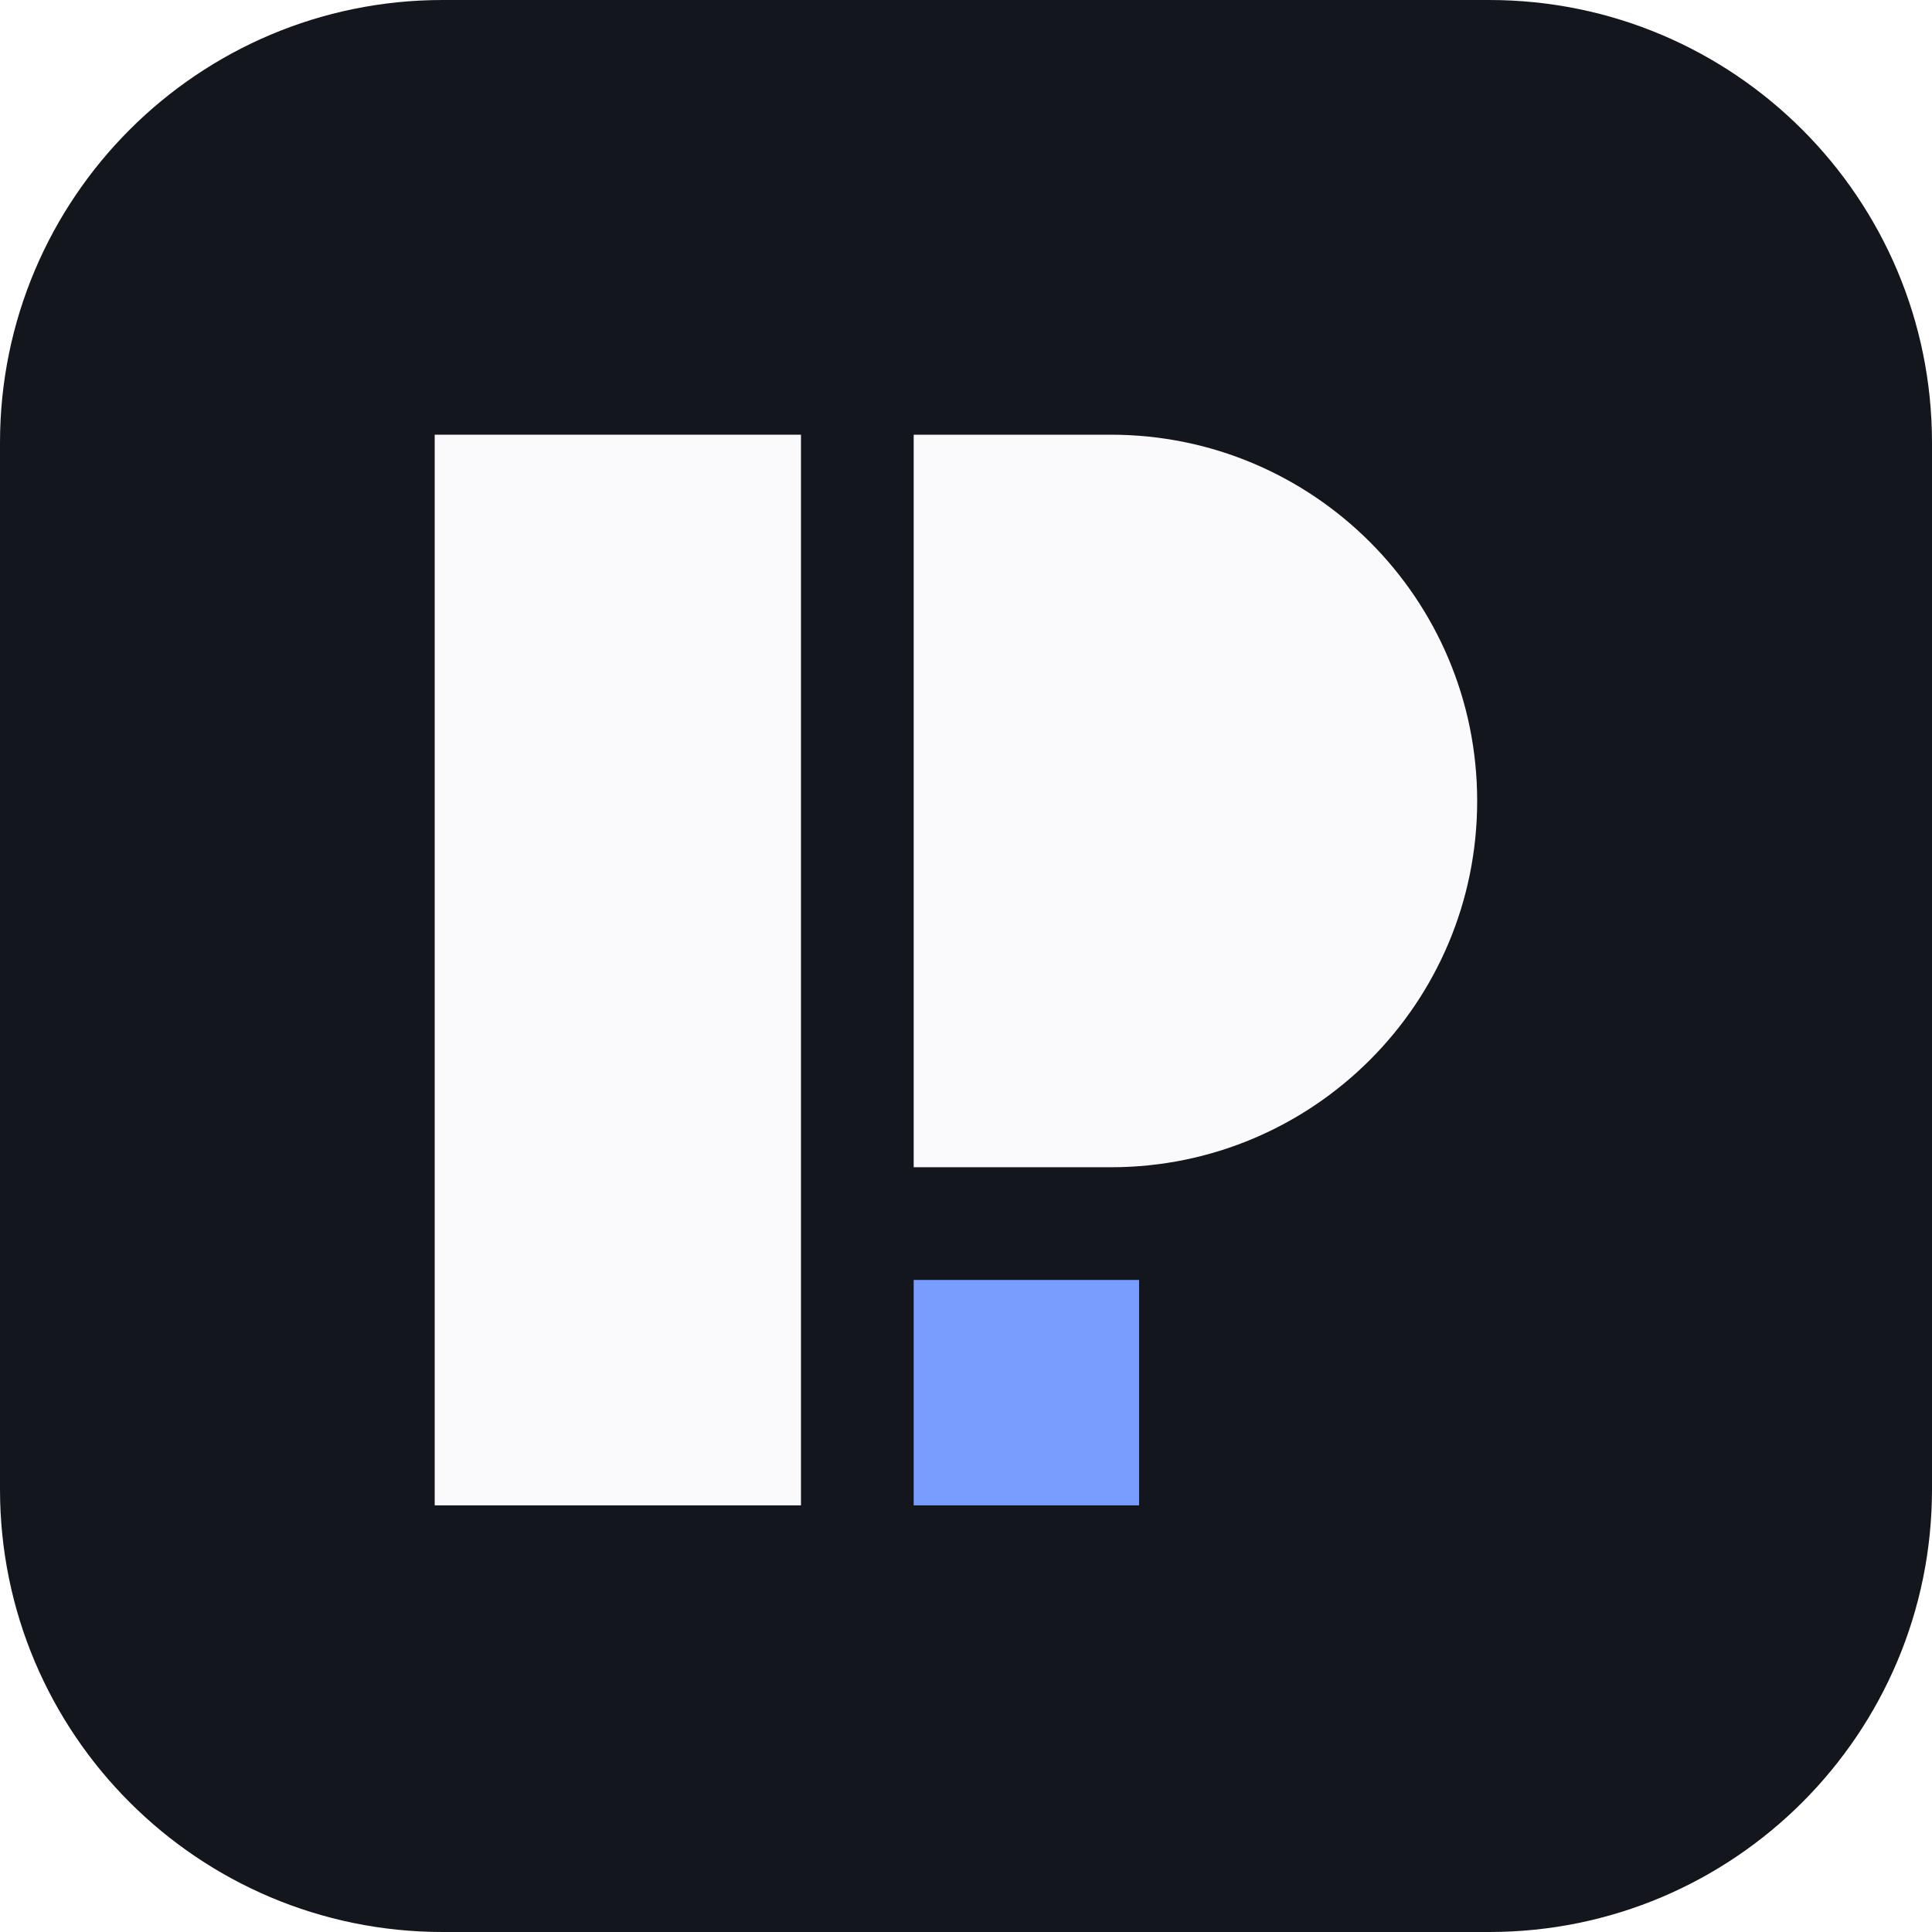
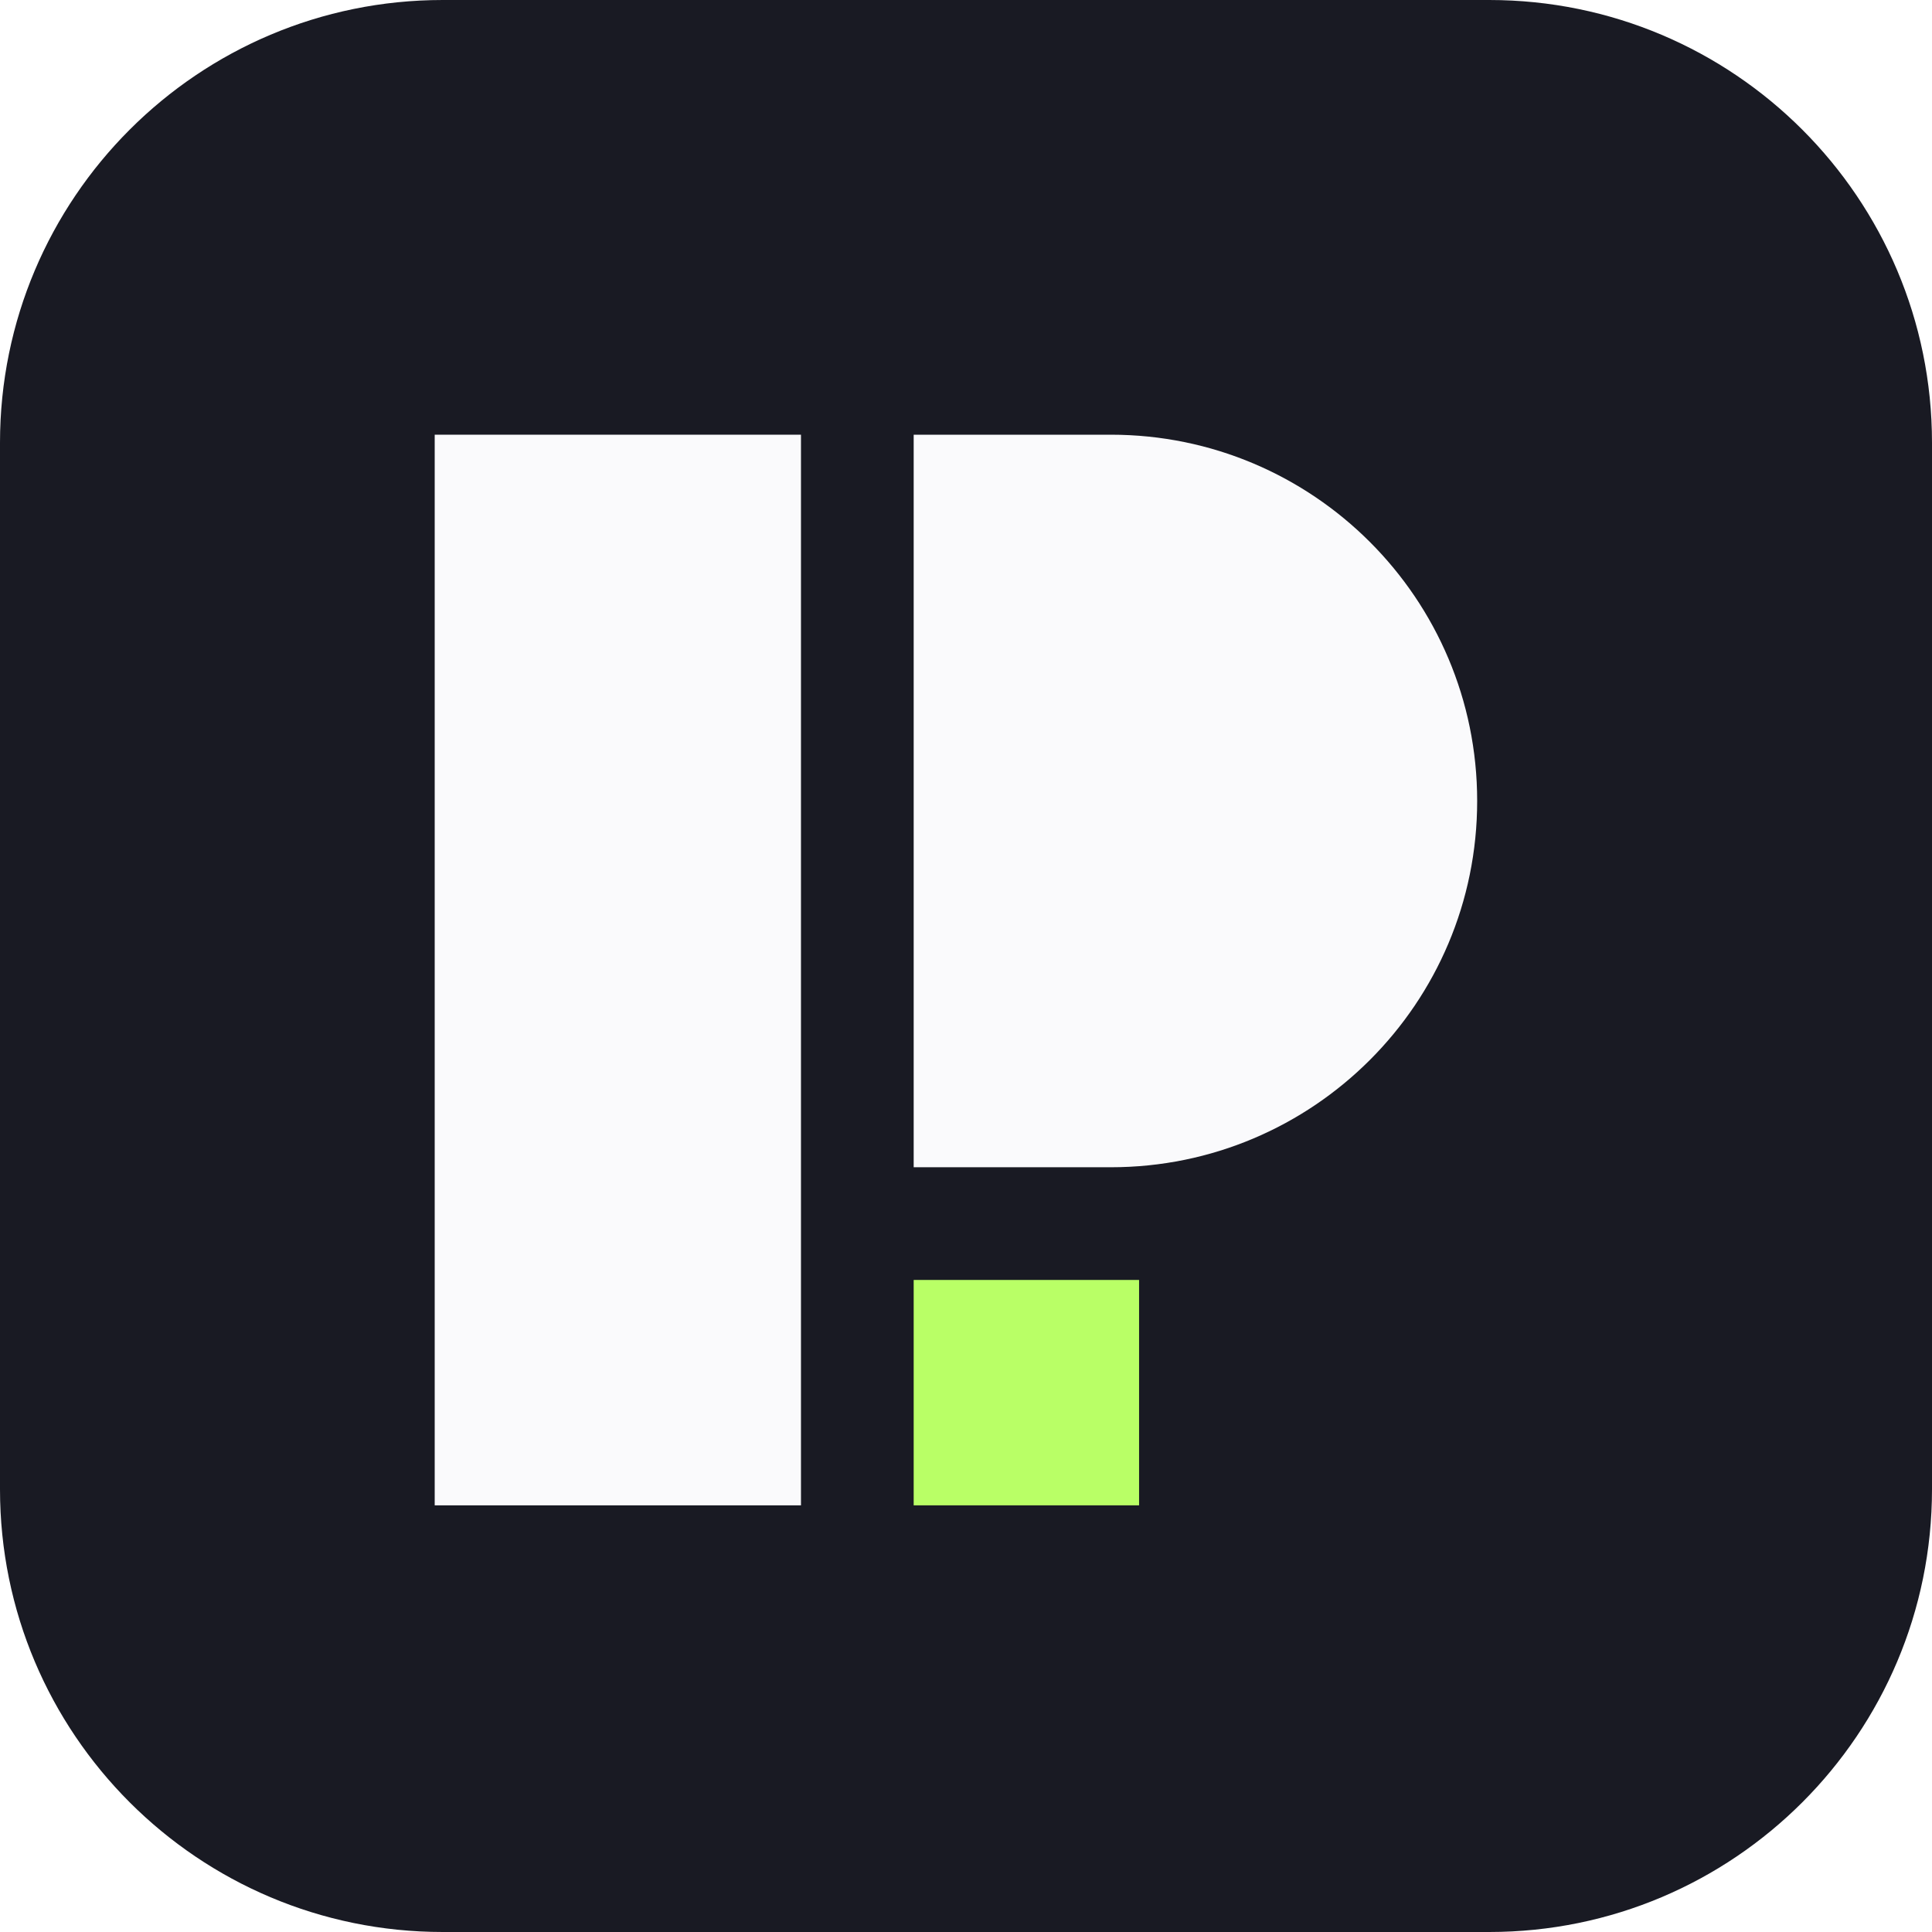
<svg xmlns="http://www.w3.org/2000/svg" viewBox="0 0 48 48">
-   <rect width="48" height="48" rx="11" fill="#13161C" />
+   <rect width="48" height="48" rx="11" fill="#191A23" />
  <g transform="translate(6.6 7.3) scale(.7)">
    <g fill="#FAFAFC">
      <rect x="6" y="5" width="13" height="38" />
      <path d="M23 5h7a13 13 0 0 1 0 26h-7z" />
    </g>
-     <g fill="#799CFF">
+     <g fill="#B9FF66">
      <rect x="23" y="35" width="8" height="8" />
    </g>
  </g>
</svg>
